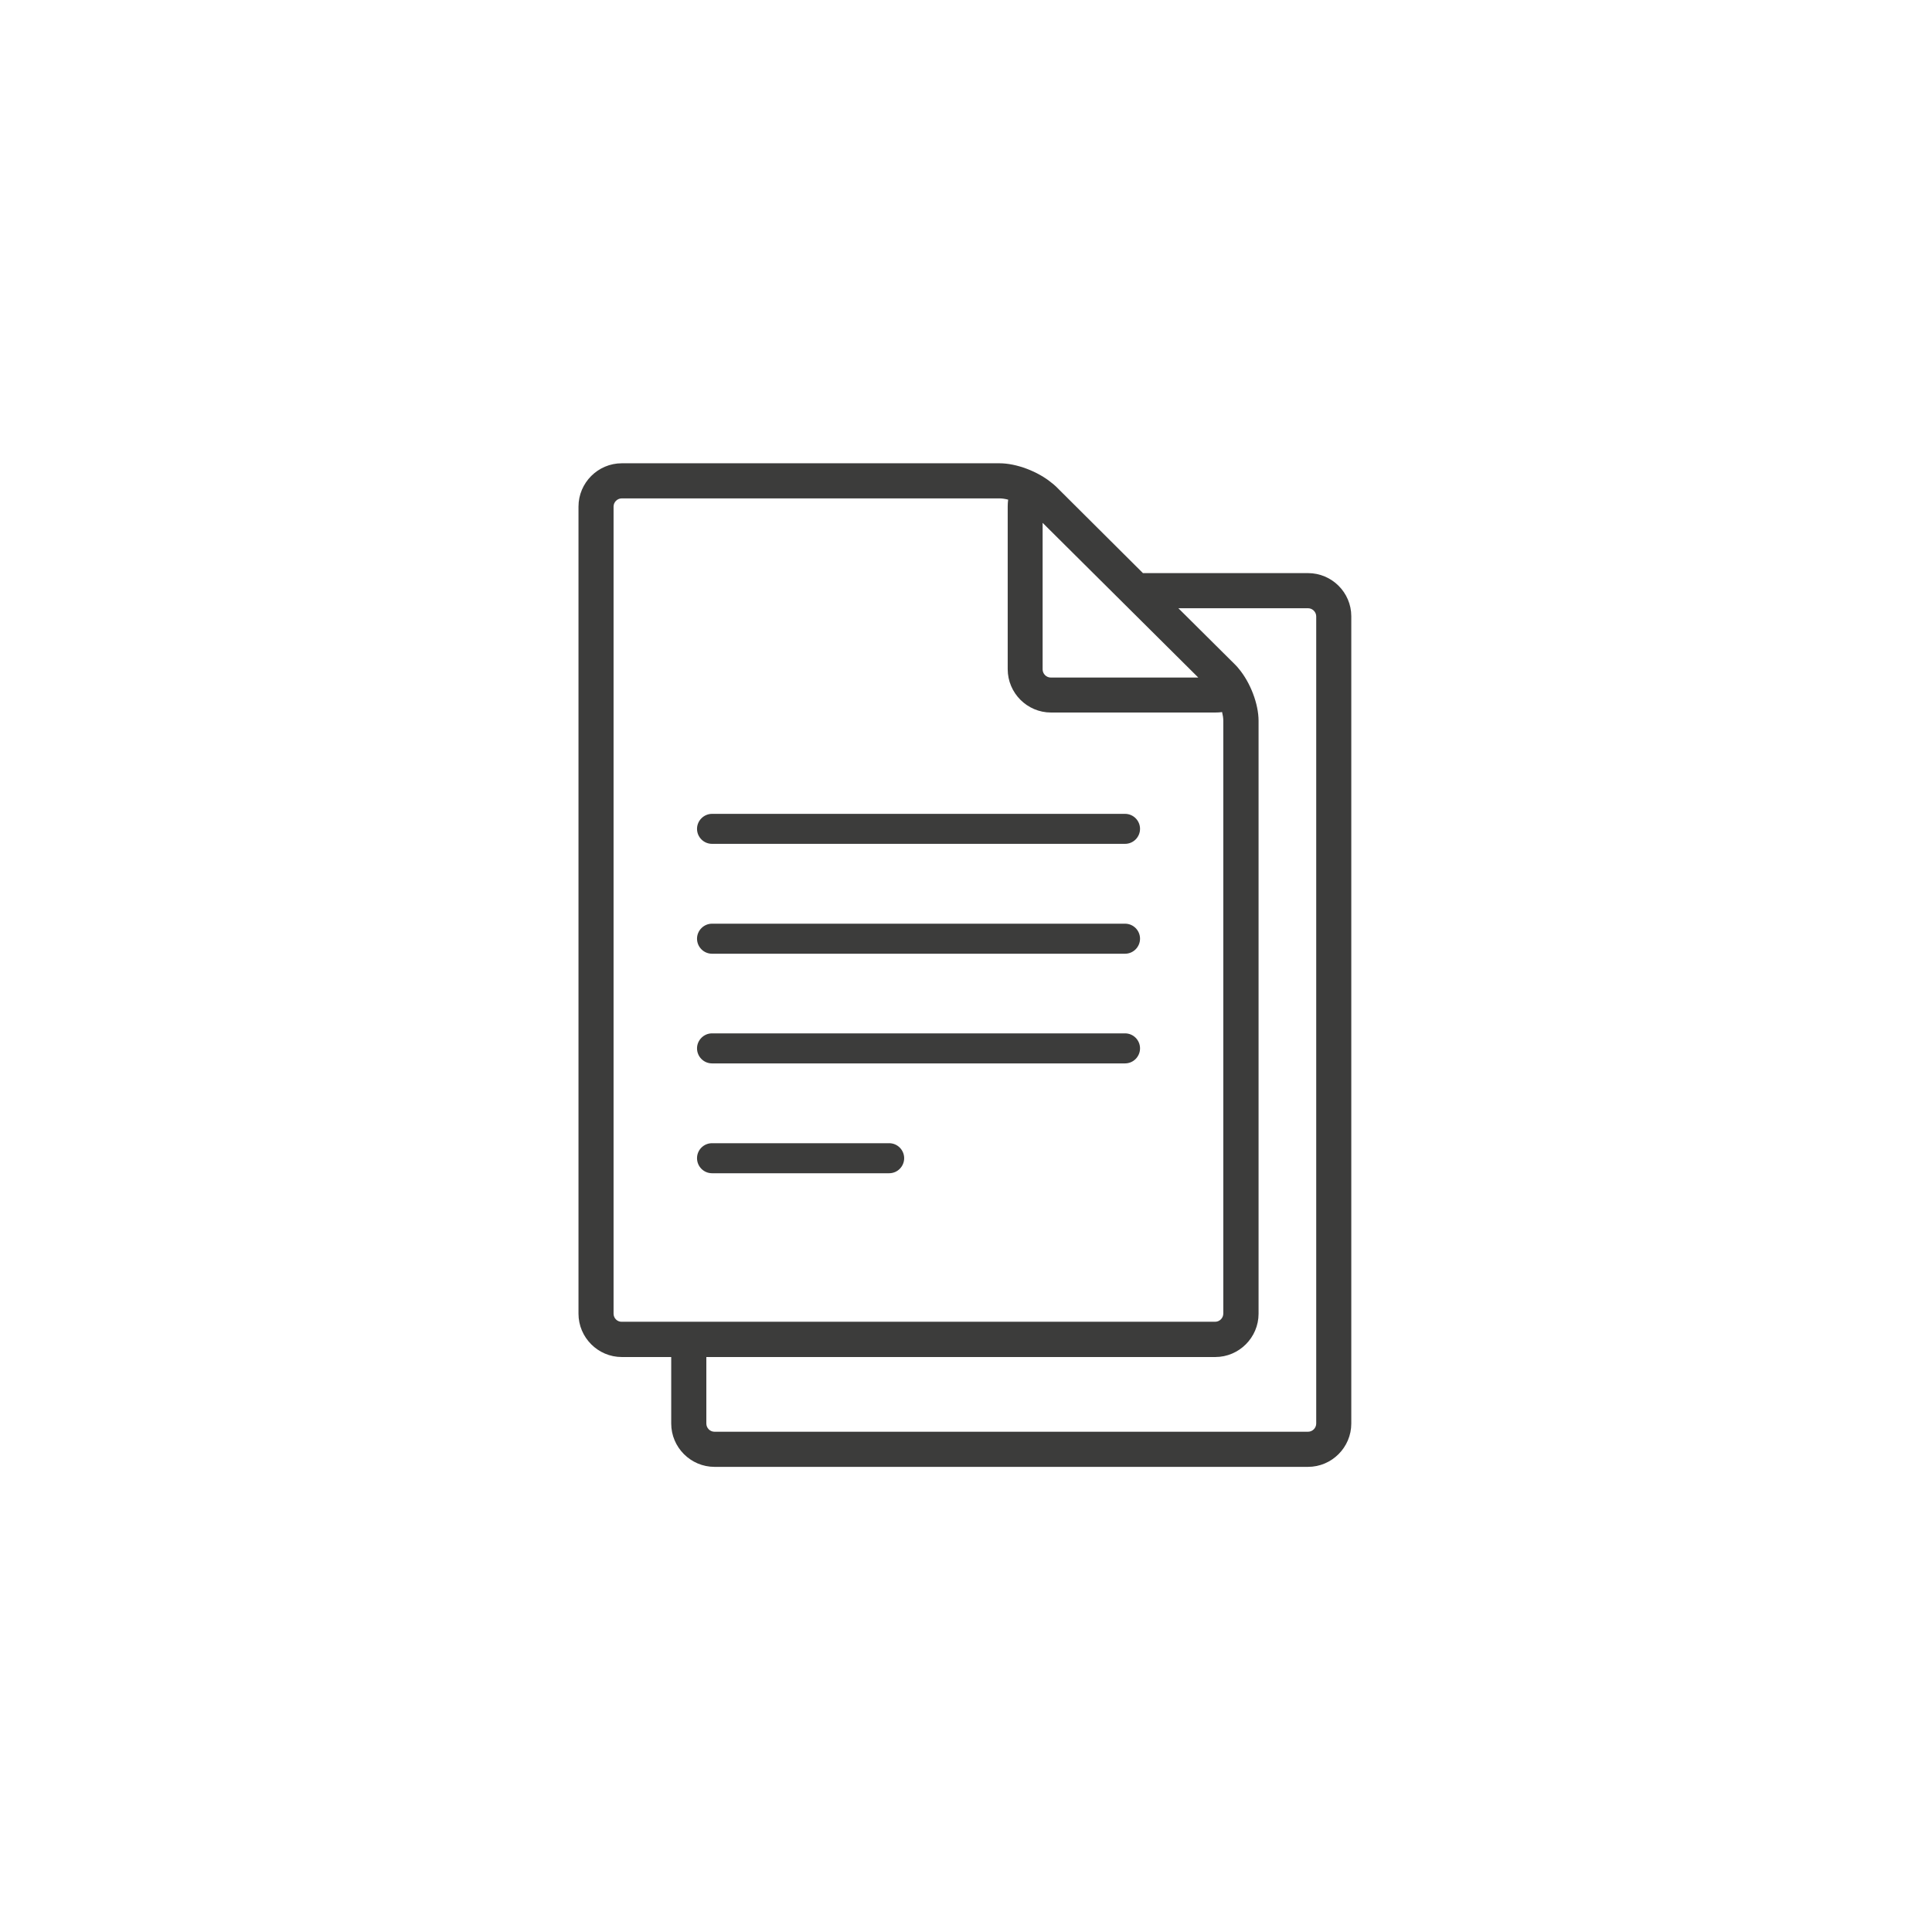
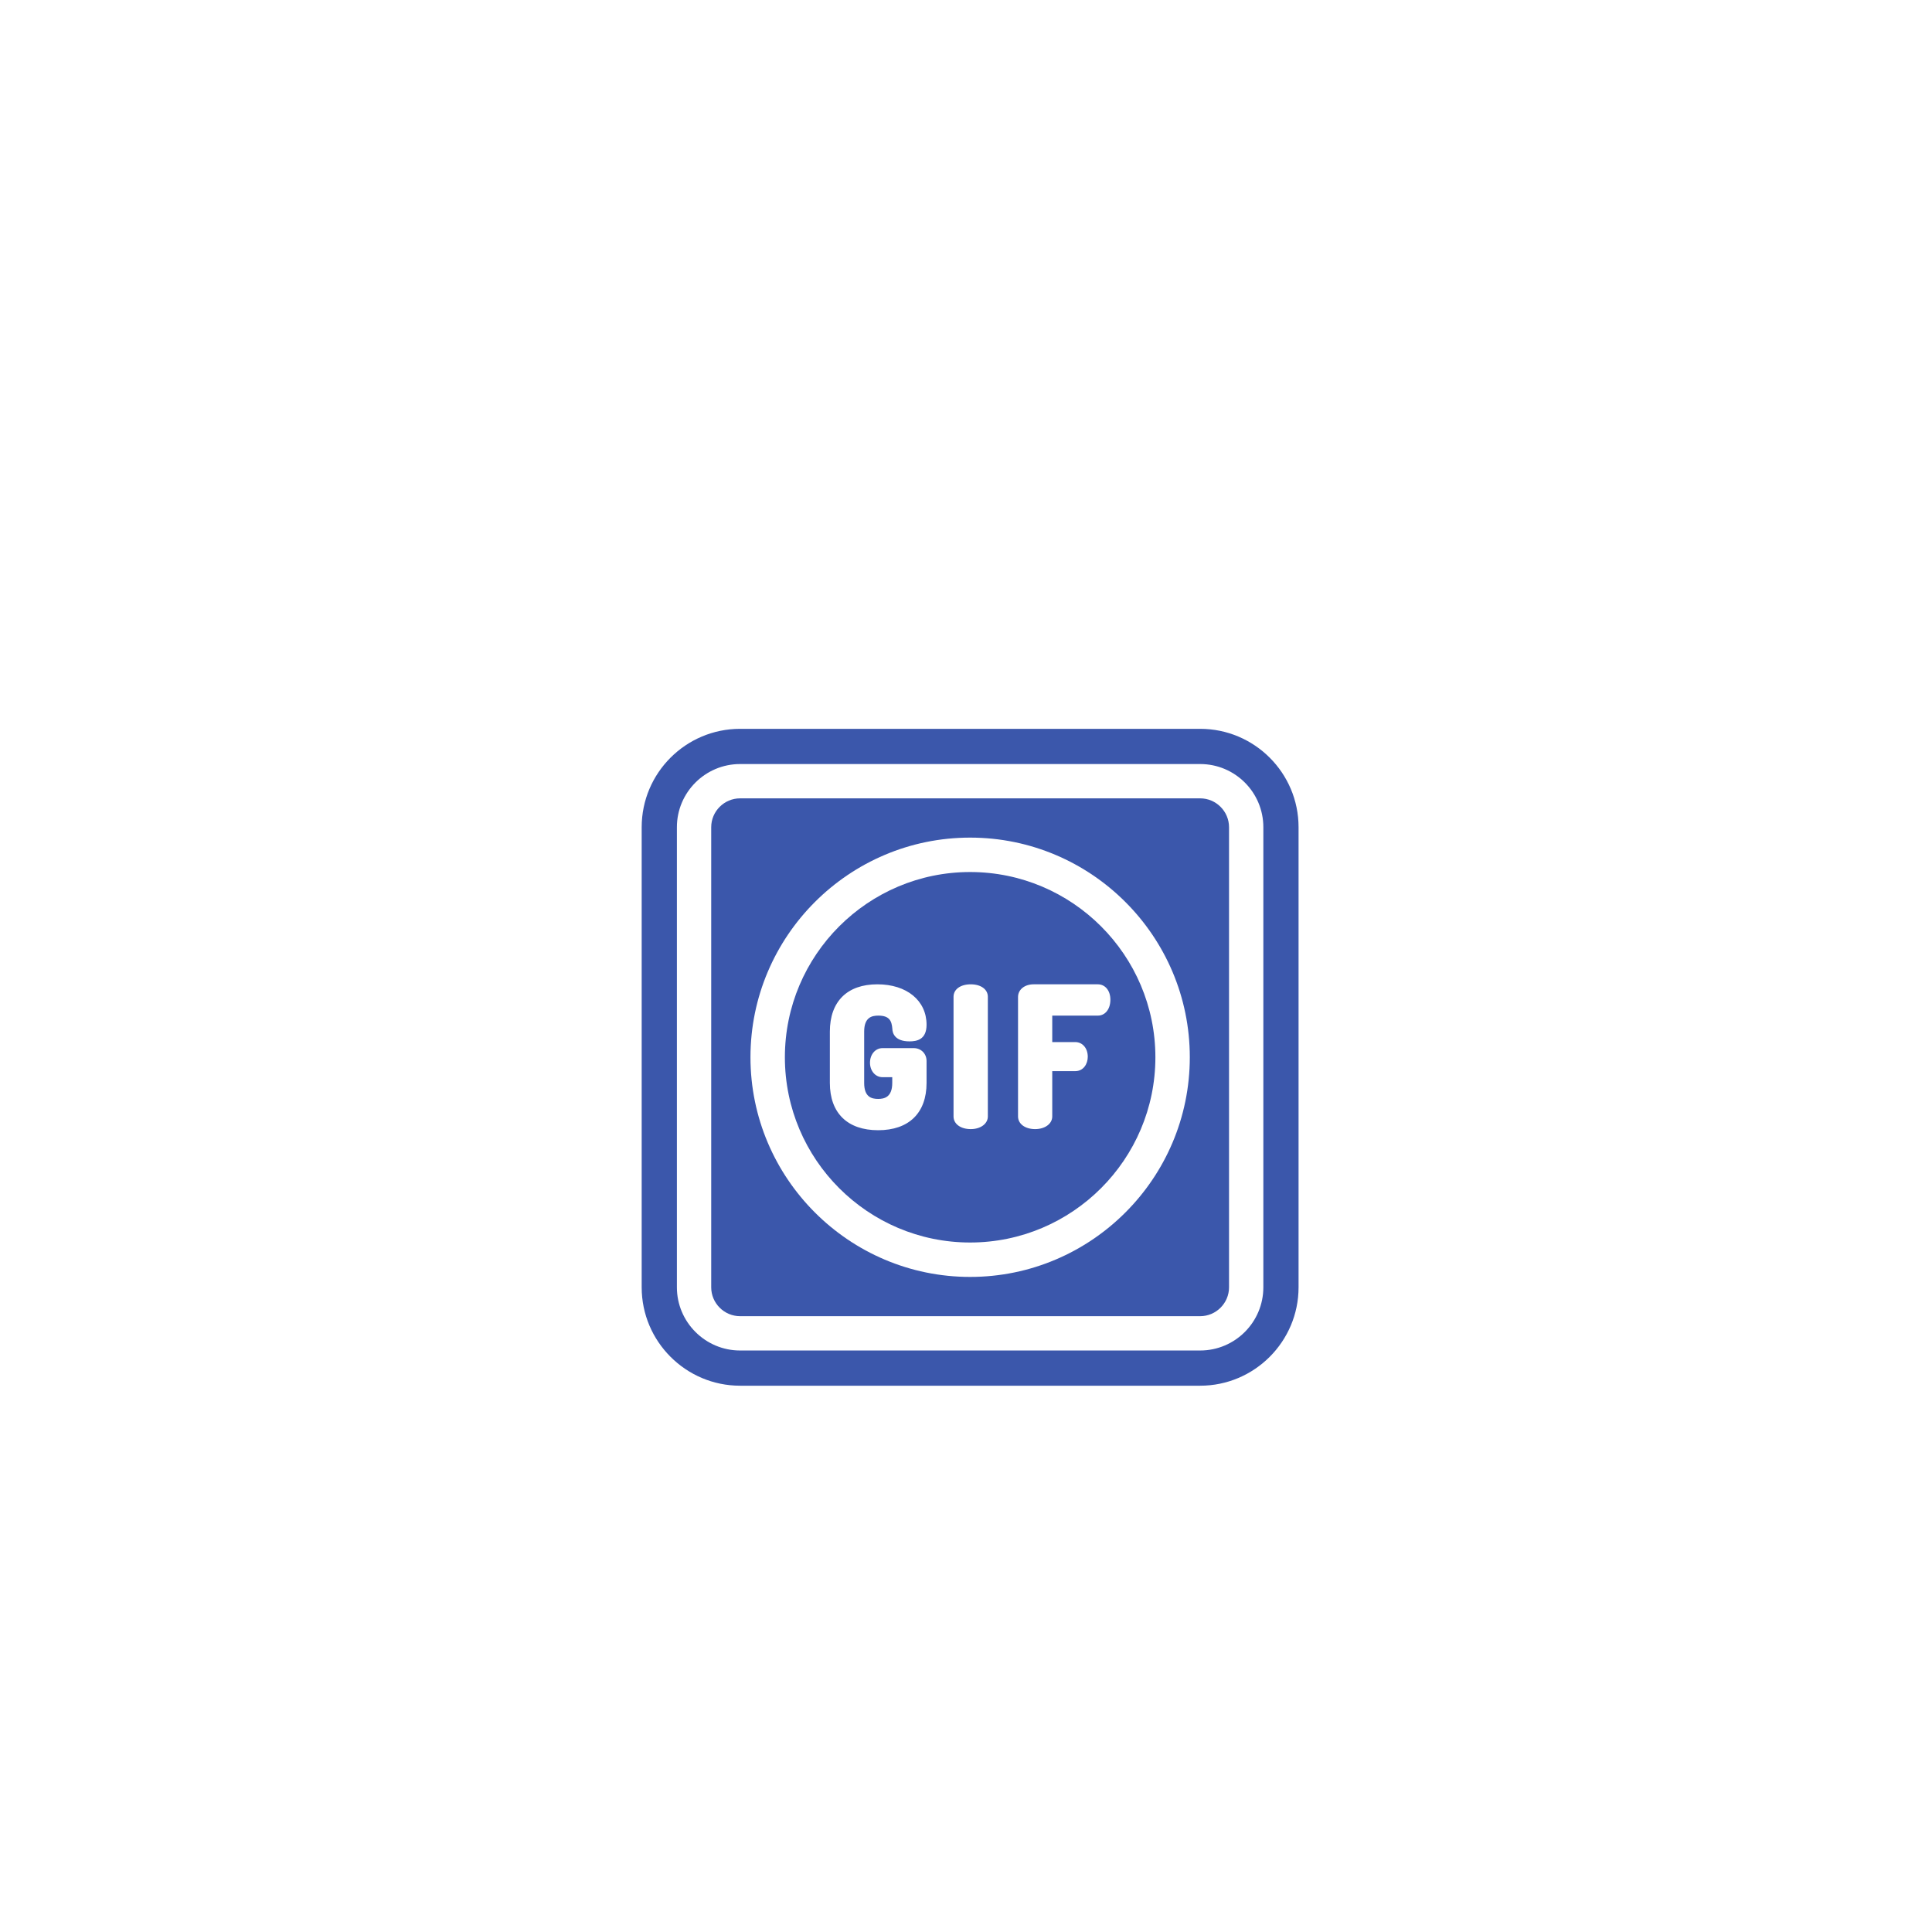
- <svg xmlns="http://www.w3.org/2000/svg" width="200" zoomAndPan="magnify" viewBox="0 0 150 150" height="200" preserveAspectRatio="xMidYMid meet" version="1.0">
+ <svg xmlns="http://www.w3.org/2000/svg" width="100" zoomAndPan="magnify" viewBox="0 0 75 75" height="100" preserveAspectRatio="xMidYMid meet" version="1.0">
  <defs>
-     <clipPath id="7c8eb3ef9f">
-       <path d="M 44.914 35.93 L 104.914 35.93 L 104.914 113.93 L 44.914 113.93 Z M 44.914 35.93 " clip-rule="nonzero" />
+     <clipPath id="3af9ac3704">
+       <path d="M 24.91 28.293 L 50.41 28.293 L 50.41 53.793 L 24.91 53.793 Z M 24.91 28.293 " clip-rule="nonzero" />
    </clipPath>
  </defs>
-   <g clip-path="url(#7c8eb3ef9f)">
-     <path fill="#3c3c3b" d="M 101.555 44.496 L 88.738 44.496 L 81.984 37.77 C 81.875 37.664 81.766 37.578 81.66 37.496 C 80.59 36.605 78.922 35.969 77.602 35.969 L 48.273 35.969 C 46.426 35.969 44.914 37.484 44.914 39.332 L 44.914 101.996 C 44.914 103.844 46.426 105.359 48.273 105.359 L 52.113 105.359 L 52.113 110.523 C 52.113 112.371 53.625 113.887 55.473 113.887 L 101.555 113.887 C 103.402 113.887 104.914 112.371 104.914 110.523 L 104.914 47.848 C 104.914 46 103.402 44.496 101.555 44.496 Z M 80.961 40.605 L 93.035 52.605 L 81.586 52.605 C 81.238 52.605 80.949 52.316 80.949 51.969 L 80.949 40.605 Z M 47.637 101.996 L 47.637 39.332 C 47.637 38.984 47.926 38.695 48.273 38.695 L 77.602 38.695 C 77.805 38.695 78.035 38.73 78.273 38.793 C 78.25 38.961 78.238 39.141 78.238 39.32 L 78.238 51.957 C 78.238 53.805 79.75 55.32 81.598 55.32 L 94.355 55.32 C 94.547 55.32 94.727 55.309 94.883 55.285 C 94.941 55.523 94.977 55.754 94.977 55.957 L 94.977 101.984 C 94.977 102.332 94.691 102.621 94.344 102.621 L 48.273 102.621 C 47.926 102.633 47.637 102.344 47.637 101.996 Z M 102.191 110.523 C 102.191 110.871 101.902 111.16 101.555 111.16 L 55.473 111.16 C 55.125 111.16 54.84 110.871 54.84 110.523 L 54.84 105.359 L 94.355 105.359 C 96.203 105.359 97.715 103.844 97.715 101.996 L 97.715 55.969 C 97.715 54.648 97.078 53 96.191 51.934 C 96.105 51.824 96.012 51.715 95.891 51.598 L 91.488 47.223 L 101.555 47.223 C 101.902 47.223 102.191 47.512 102.191 47.859 Z M 87.348 65.516 L 55.281 65.516 C 54.633 65.516 54.117 64.988 54.117 64.352 C 54.117 63.715 54.645 63.188 55.281 63.188 L 87.348 63.188 C 87.996 63.188 88.512 63.715 88.512 64.352 C 88.512 64.988 87.996 65.516 87.348 65.516 Z M 87.348 74.047 L 55.281 74.047 C 54.633 74.047 54.117 73.516 54.117 72.879 C 54.117 72.242 54.645 71.715 55.281 71.715 L 87.348 71.715 C 87.996 71.715 88.512 72.242 88.512 72.879 C 88.512 73.516 87.996 74.047 87.348 74.047 Z M 87.348 82.562 L 55.281 82.562 C 54.633 82.562 54.117 82.031 54.117 81.395 C 54.117 80.758 54.645 80.23 55.281 80.23 L 87.348 80.23 C 87.996 80.23 88.512 80.758 88.512 81.395 C 88.512 82.031 87.996 82.562 87.348 82.562 Z M 69.035 91.09 L 55.281 91.09 C 54.633 91.09 54.117 90.559 54.117 89.922 C 54.117 89.273 54.645 88.758 55.281 88.758 L 69.035 88.758 C 69.684 88.758 70.199 89.289 70.199 89.922 C 70.199 90.559 69.684 91.09 69.035 91.09 Z M 69.035 91.09 " fill-opacity="1" fill-rule="nonzero" />
+   <g clip-path="url(#3af9ac3704)">
+     <path fill="#3b57ab" d="M 49.043 49.973 C 49.043 51.324 47.945 52.426 46.59 52.426 L 28.73 52.426 C 27.379 52.426 26.277 51.324 26.277 49.973 L 26.277 32.113 C 26.277 30.758 27.379 29.66 28.73 29.66 L 46.59 29.66 C 47.945 29.66 49.043 30.758 49.043 32.113 Z M 46.59 28.293 L 28.73 28.293 C 26.625 28.293 24.91 30.004 24.91 32.113 L 24.91 49.973 C 24.91 52.078 26.625 53.793 28.73 53.793 L 46.59 53.793 C 48.695 53.793 50.41 52.078 50.41 49.973 L 50.41 32.113 C 50.41 30.004 48.695 28.293 46.59 28.293 " fill-opacity="1" fill-rule="nonzero" />
  </g>
+   <path fill="#3b57ab" d="M 43.105 38.809 C 43.105 39.172 42.906 39.426 42.617 39.426 L 40.848 39.426 L 40.848 40.453 L 41.738 40.453 C 42.023 40.453 42.227 40.691 42.227 41.023 C 42.227 41.301 42.059 41.582 41.738 41.582 L 40.848 41.582 L 40.848 43.34 C 40.848 43.625 40.566 43.832 40.184 43.832 C 39.793 43.832 39.52 43.629 39.52 43.34 L 39.52 38.703 C 39.52 38.418 39.773 38.211 40.125 38.211 L 42.617 38.211 C 42.906 38.211 43.105 38.457 43.105 38.809 Z M 38.348 43.34 C 38.348 43.625 38.066 43.832 37.684 43.832 C 37.289 43.832 37.016 43.629 37.016 43.34 L 37.016 38.695 C 37.016 38.406 37.285 38.211 37.684 38.211 C 38.078 38.211 38.348 38.406 38.348 38.695 Z M 34.09 42.66 C 34.324 42.66 34.637 42.598 34.637 42.039 L 34.637 41.816 L 34.258 41.816 C 33.984 41.816 33.773 41.574 33.773 41.254 C 33.773 40.93 33.984 40.688 34.258 40.688 L 35.473 40.688 C 35.754 40.688 35.969 40.902 35.969 41.188 L 35.969 42.039 C 35.969 43.207 35.281 43.875 34.09 43.875 C 32.898 43.875 32.215 43.207 32.215 42.039 L 32.215 40.047 C 32.215 38.879 32.887 38.211 34.059 38.211 C 35.199 38.211 35.969 38.84 35.969 39.781 C 35.969 40.359 35.59 40.426 35.305 40.426 C 34.723 40.426 34.645 40.09 34.641 39.941 C 34.617 39.621 34.52 39.426 34.094 39.426 C 33.84 39.426 33.547 39.496 33.547 40.047 L 33.547 42.039 C 33.547 42.59 33.836 42.66 34.09 42.66 Z M 37.66 33.852 C 33.695 33.852 30.469 37.078 30.469 41.043 C 30.469 45.008 33.695 48.234 37.66 48.234 C 41.625 48.234 44.852 45.008 44.852 41.043 C 44.852 37.078 41.625 33.852 37.66 33.852 " fill-opacity="1" fill-rule="nonzero" />
+   <path fill="#3b57ab" d="M 37.66 49.57 C 32.961 49.57 29.133 45.742 29.133 41.043 C 29.133 36.34 32.961 32.516 37.66 32.516 C 42.363 32.516 46.188 36.34 46.188 41.043 C 46.188 45.742 42.363 49.57 37.66 49.57 Z M 46.59 30.992 L 28.73 30.992 C 28.113 30.992 27.609 31.496 27.609 32.113 L 27.609 49.973 C 27.609 50.59 28.113 51.094 28.73 51.094 L 46.59 51.094 C 47.207 51.094 47.711 50.59 47.711 49.973 L 47.711 32.113 C 47.711 31.496 47.207 30.992 46.59 30.992 " fill-opacity="1" fill-rule="nonzero" />
</svg>
